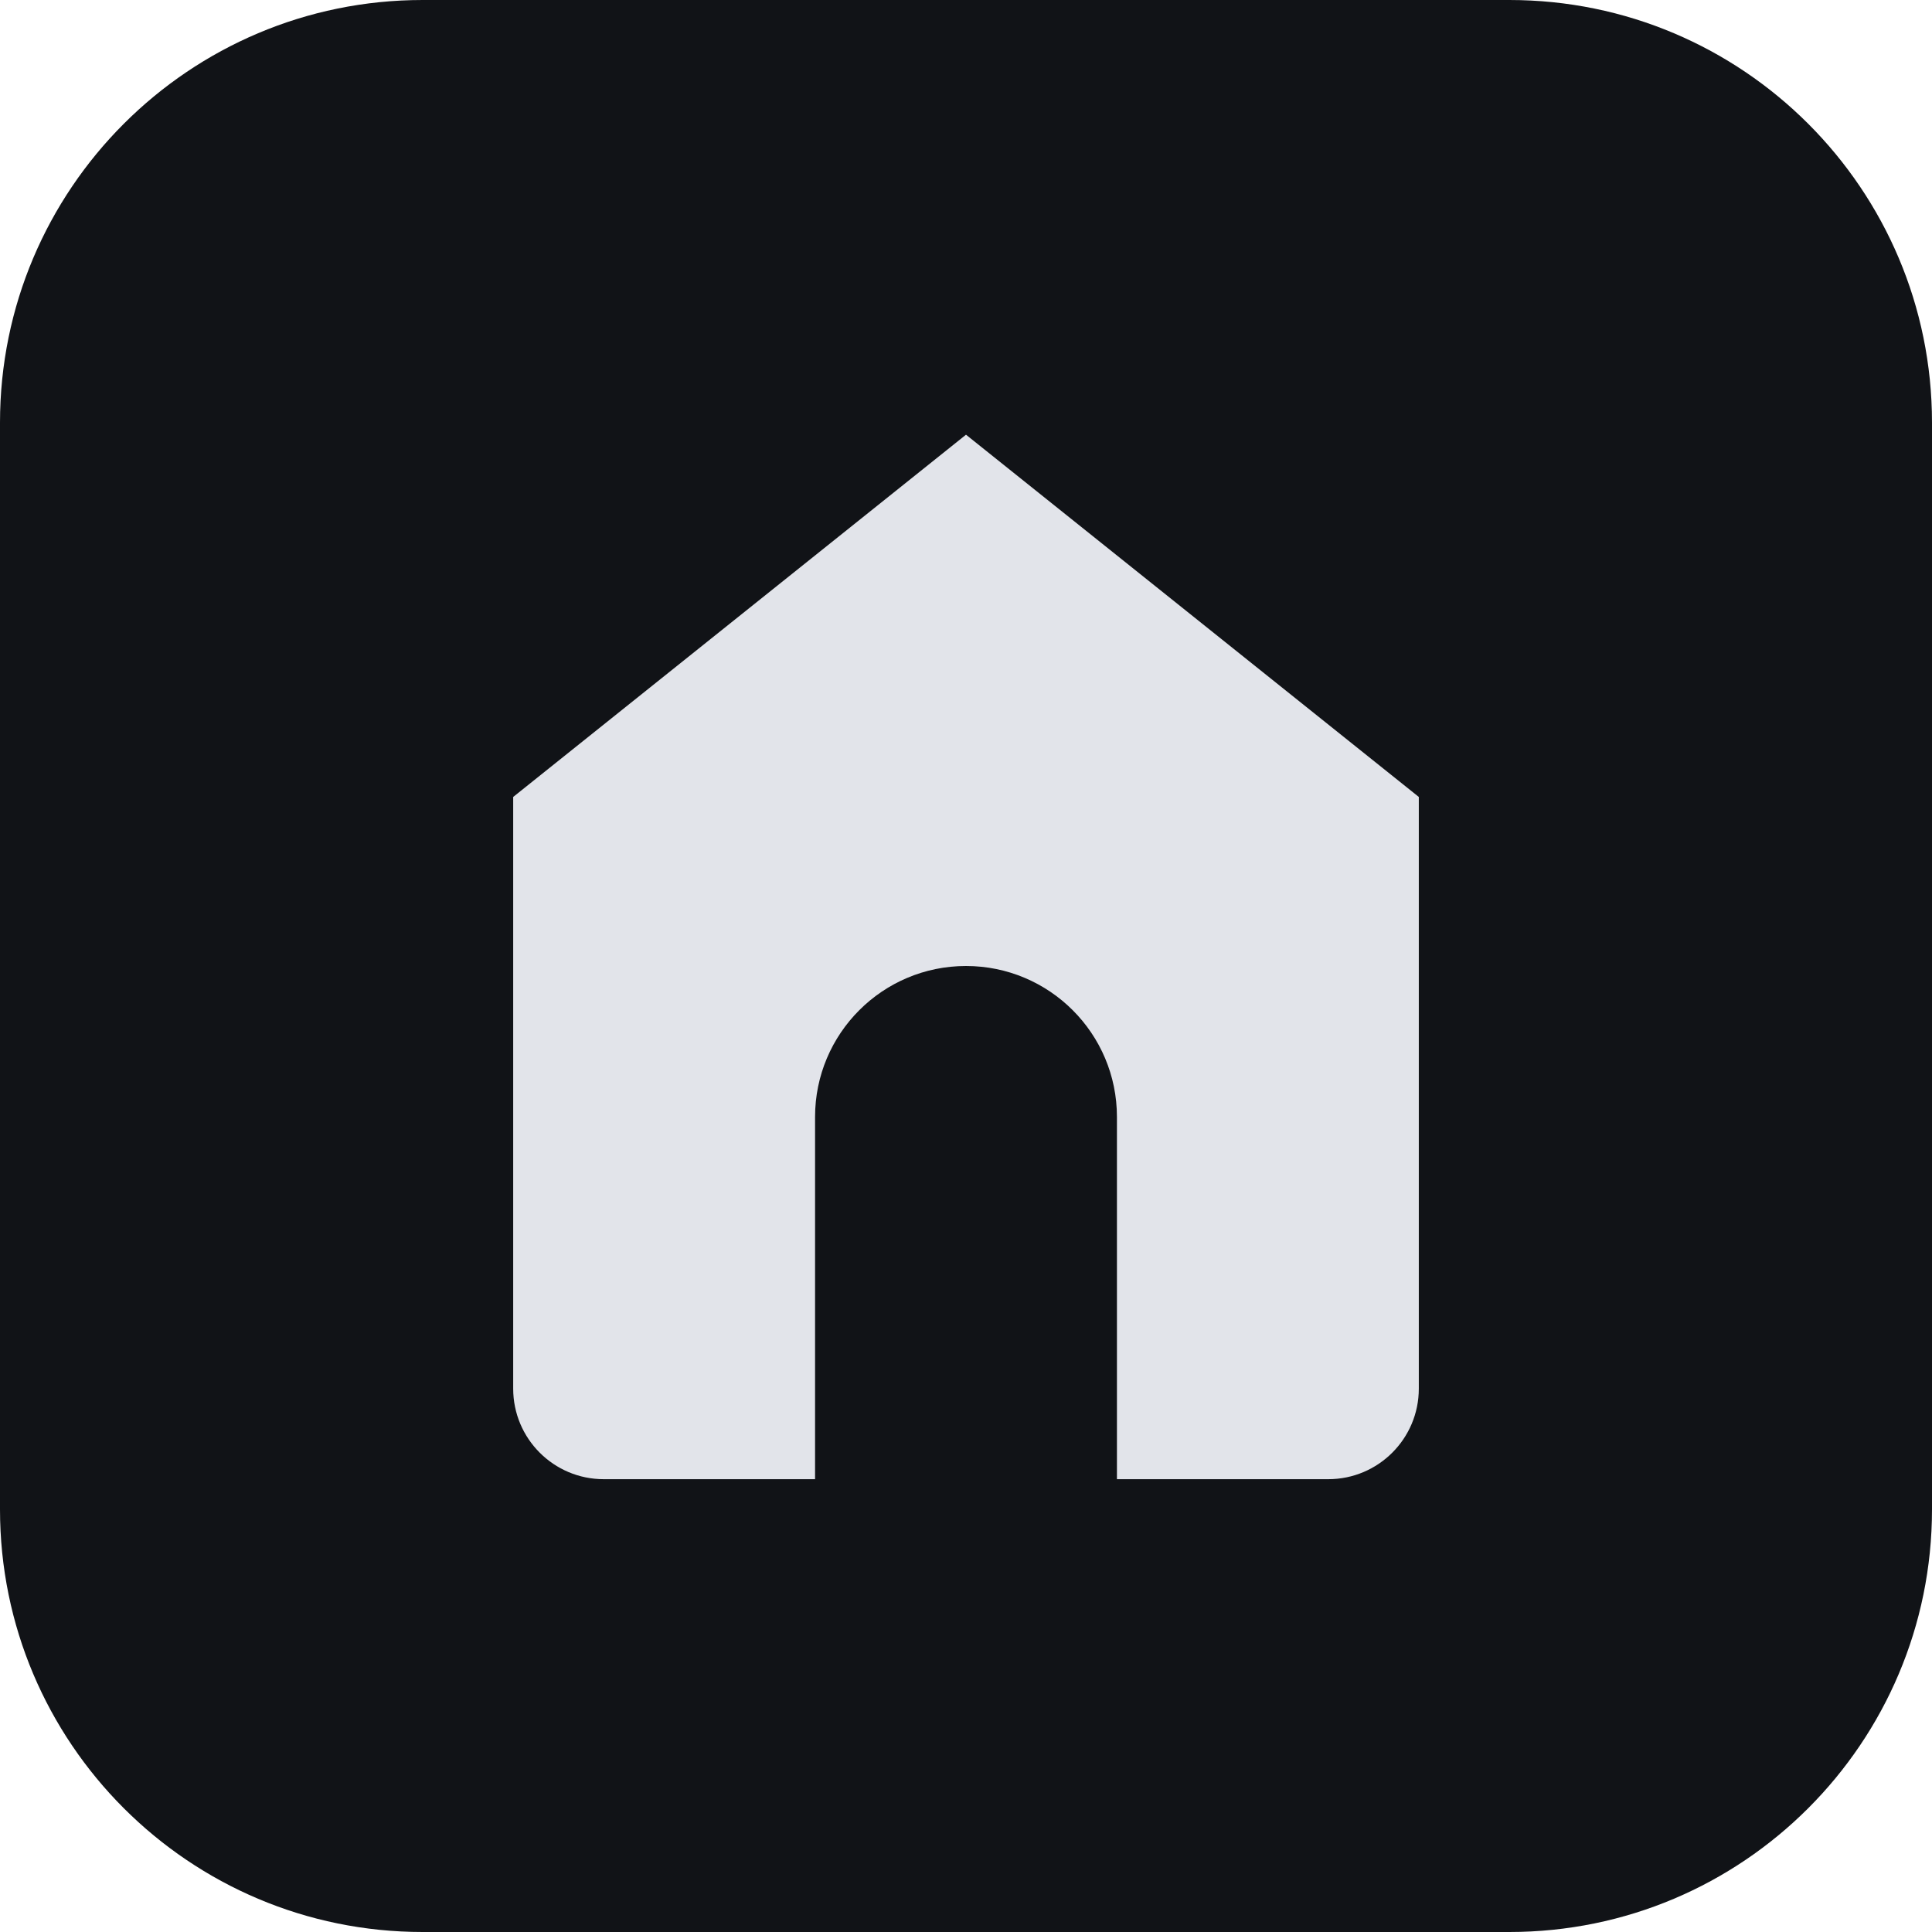
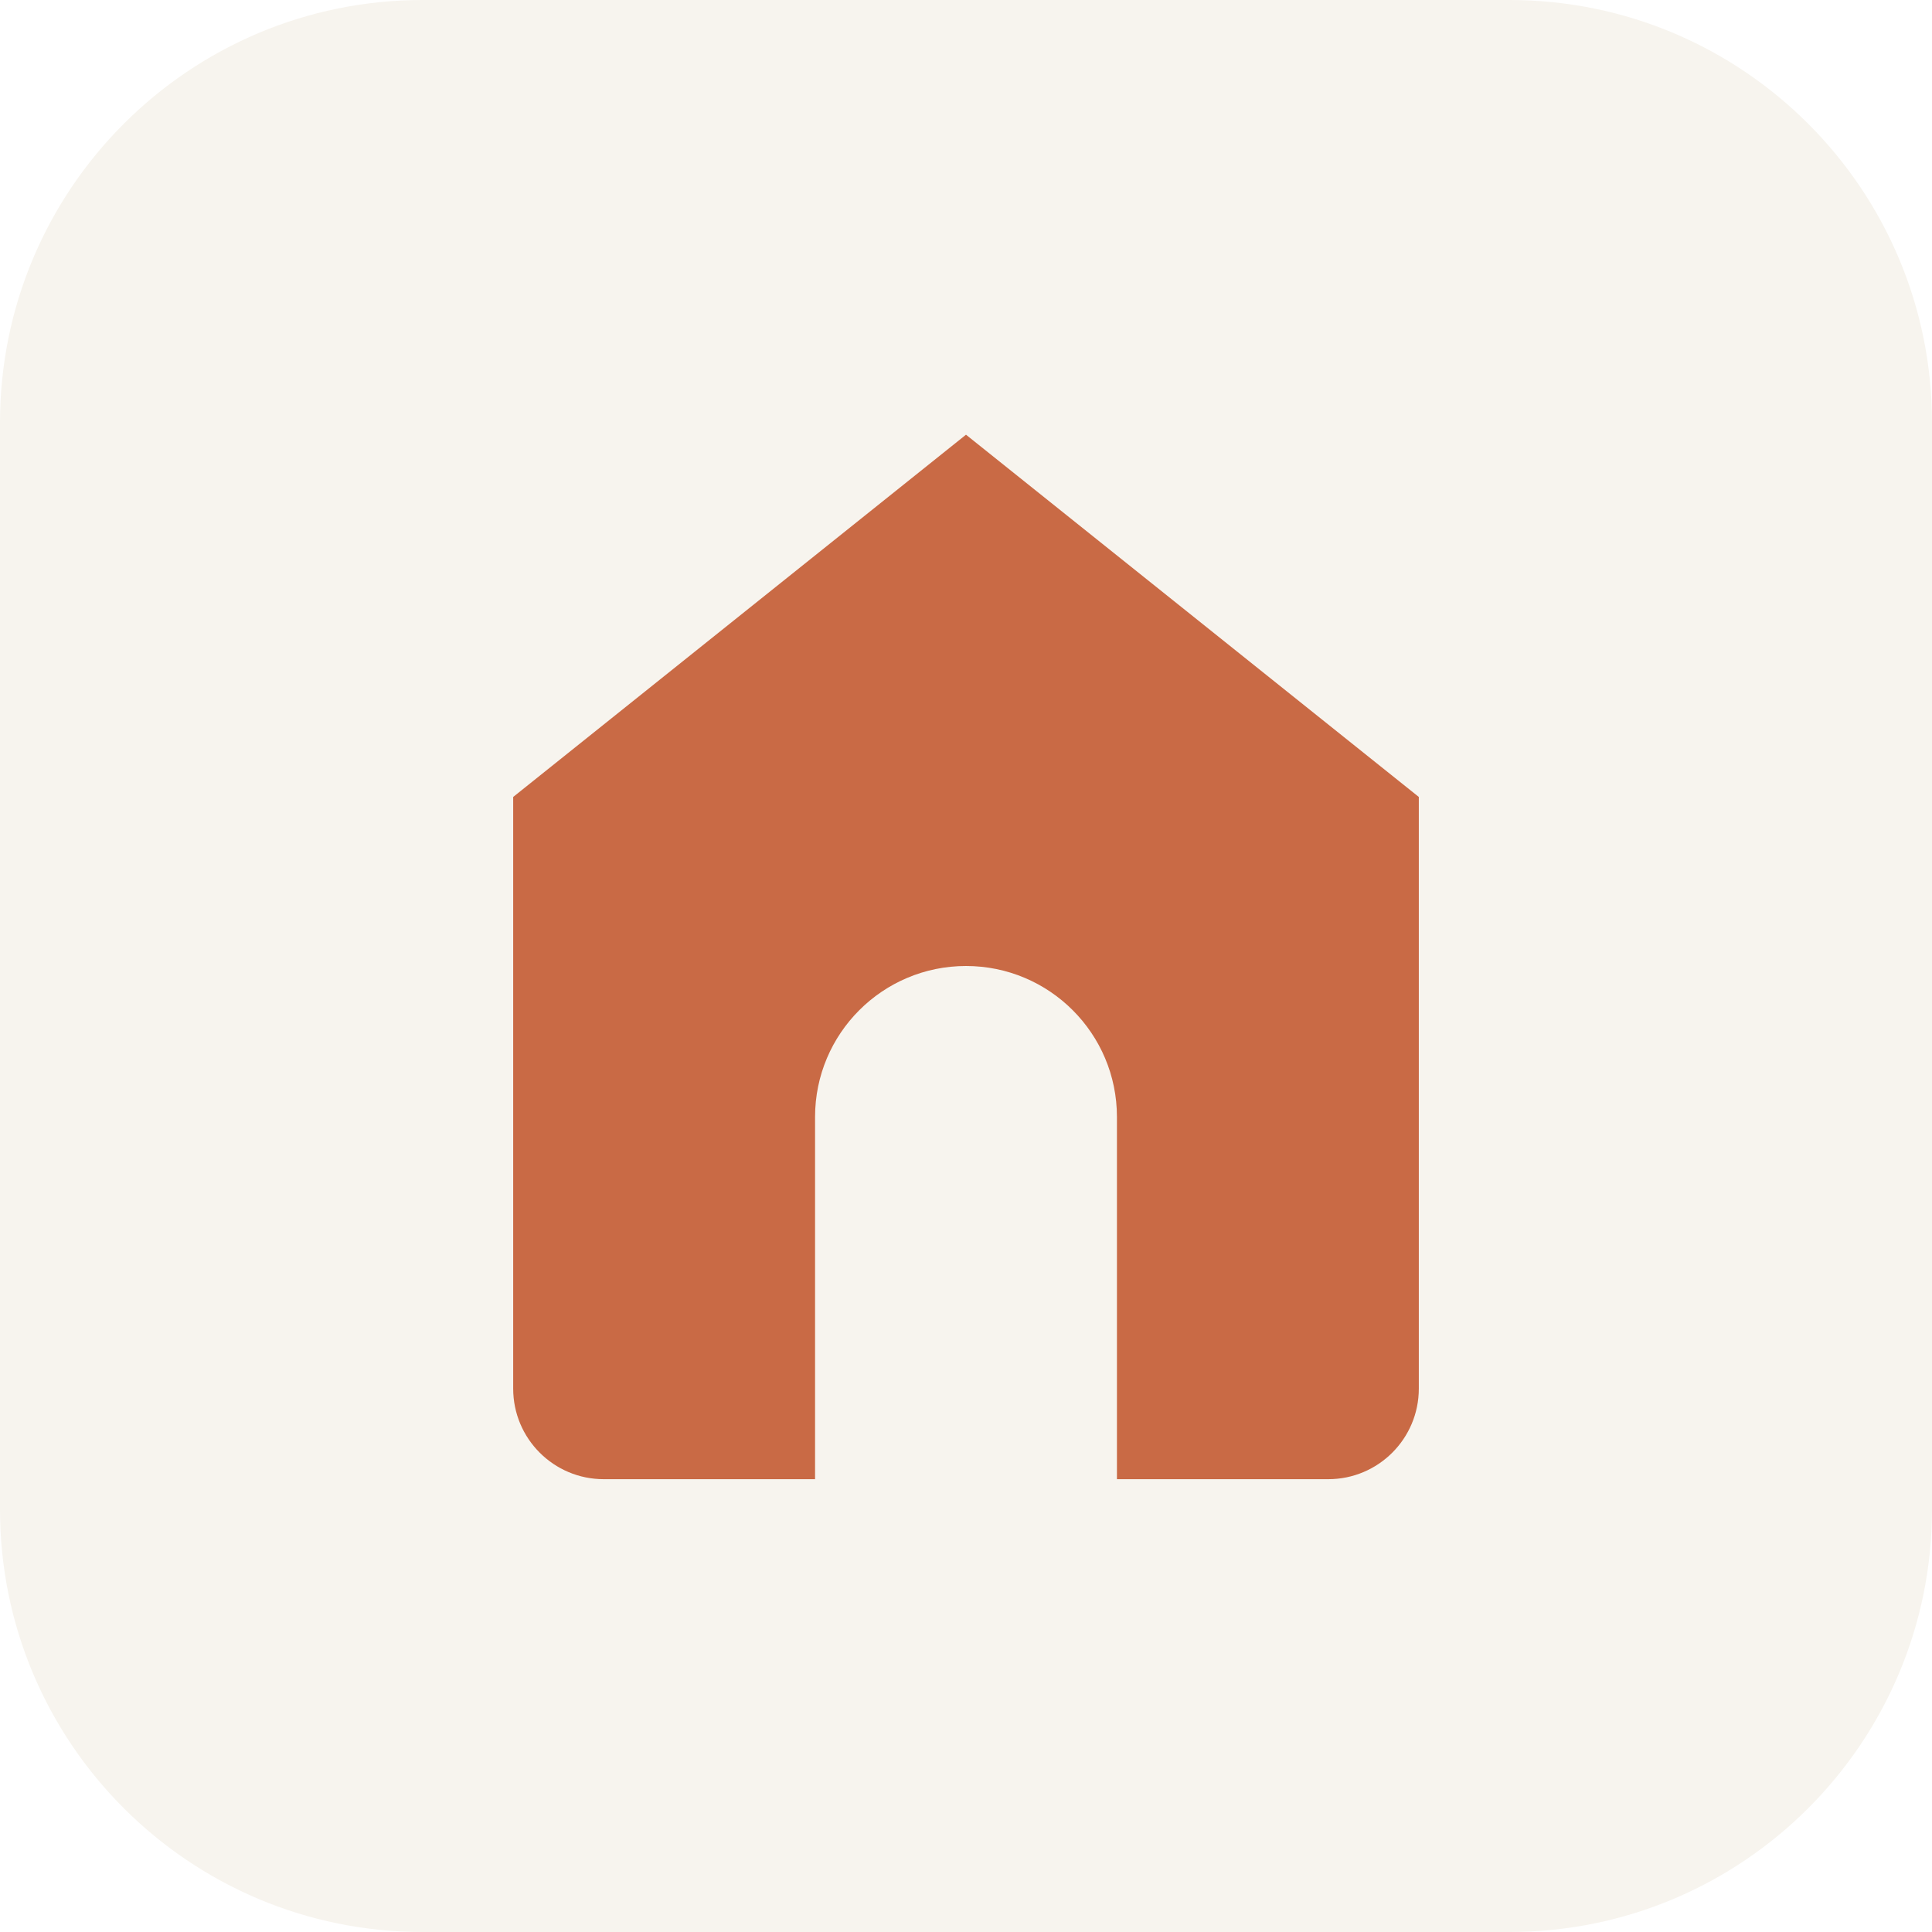
<svg xmlns="http://www.w3.org/2000/svg" viewBox="0 0 32 32" fill="none">
-   <rect width="32" height="32" rx="7" fill="#111317" />
-   <path d="M8.5 13.2L16 7.2l7.5 6V23a1.5 1.5 0 0 1-1.5 1.5h-3.5v-6a2.5 2.5 0 0 0-5 0v6H10A1.5 1.5 0 0 1 8.5 23v-9.8z" fill="#e2e4ea" />
+   <rect width="32" height="32" rx="7" fill="#f7f4ee" />
+   <path d="M8.5 13.2L16 7.2l7.5 6V23a1.5 1.5 0 0 1-1.5 1.5h-3.5v-6a2.5 2.5 0 0 0-5 0v6H10A1.5 1.5 0 0 1 8.5 23v-9.8z" fill="#c96a45" />
</svg>
